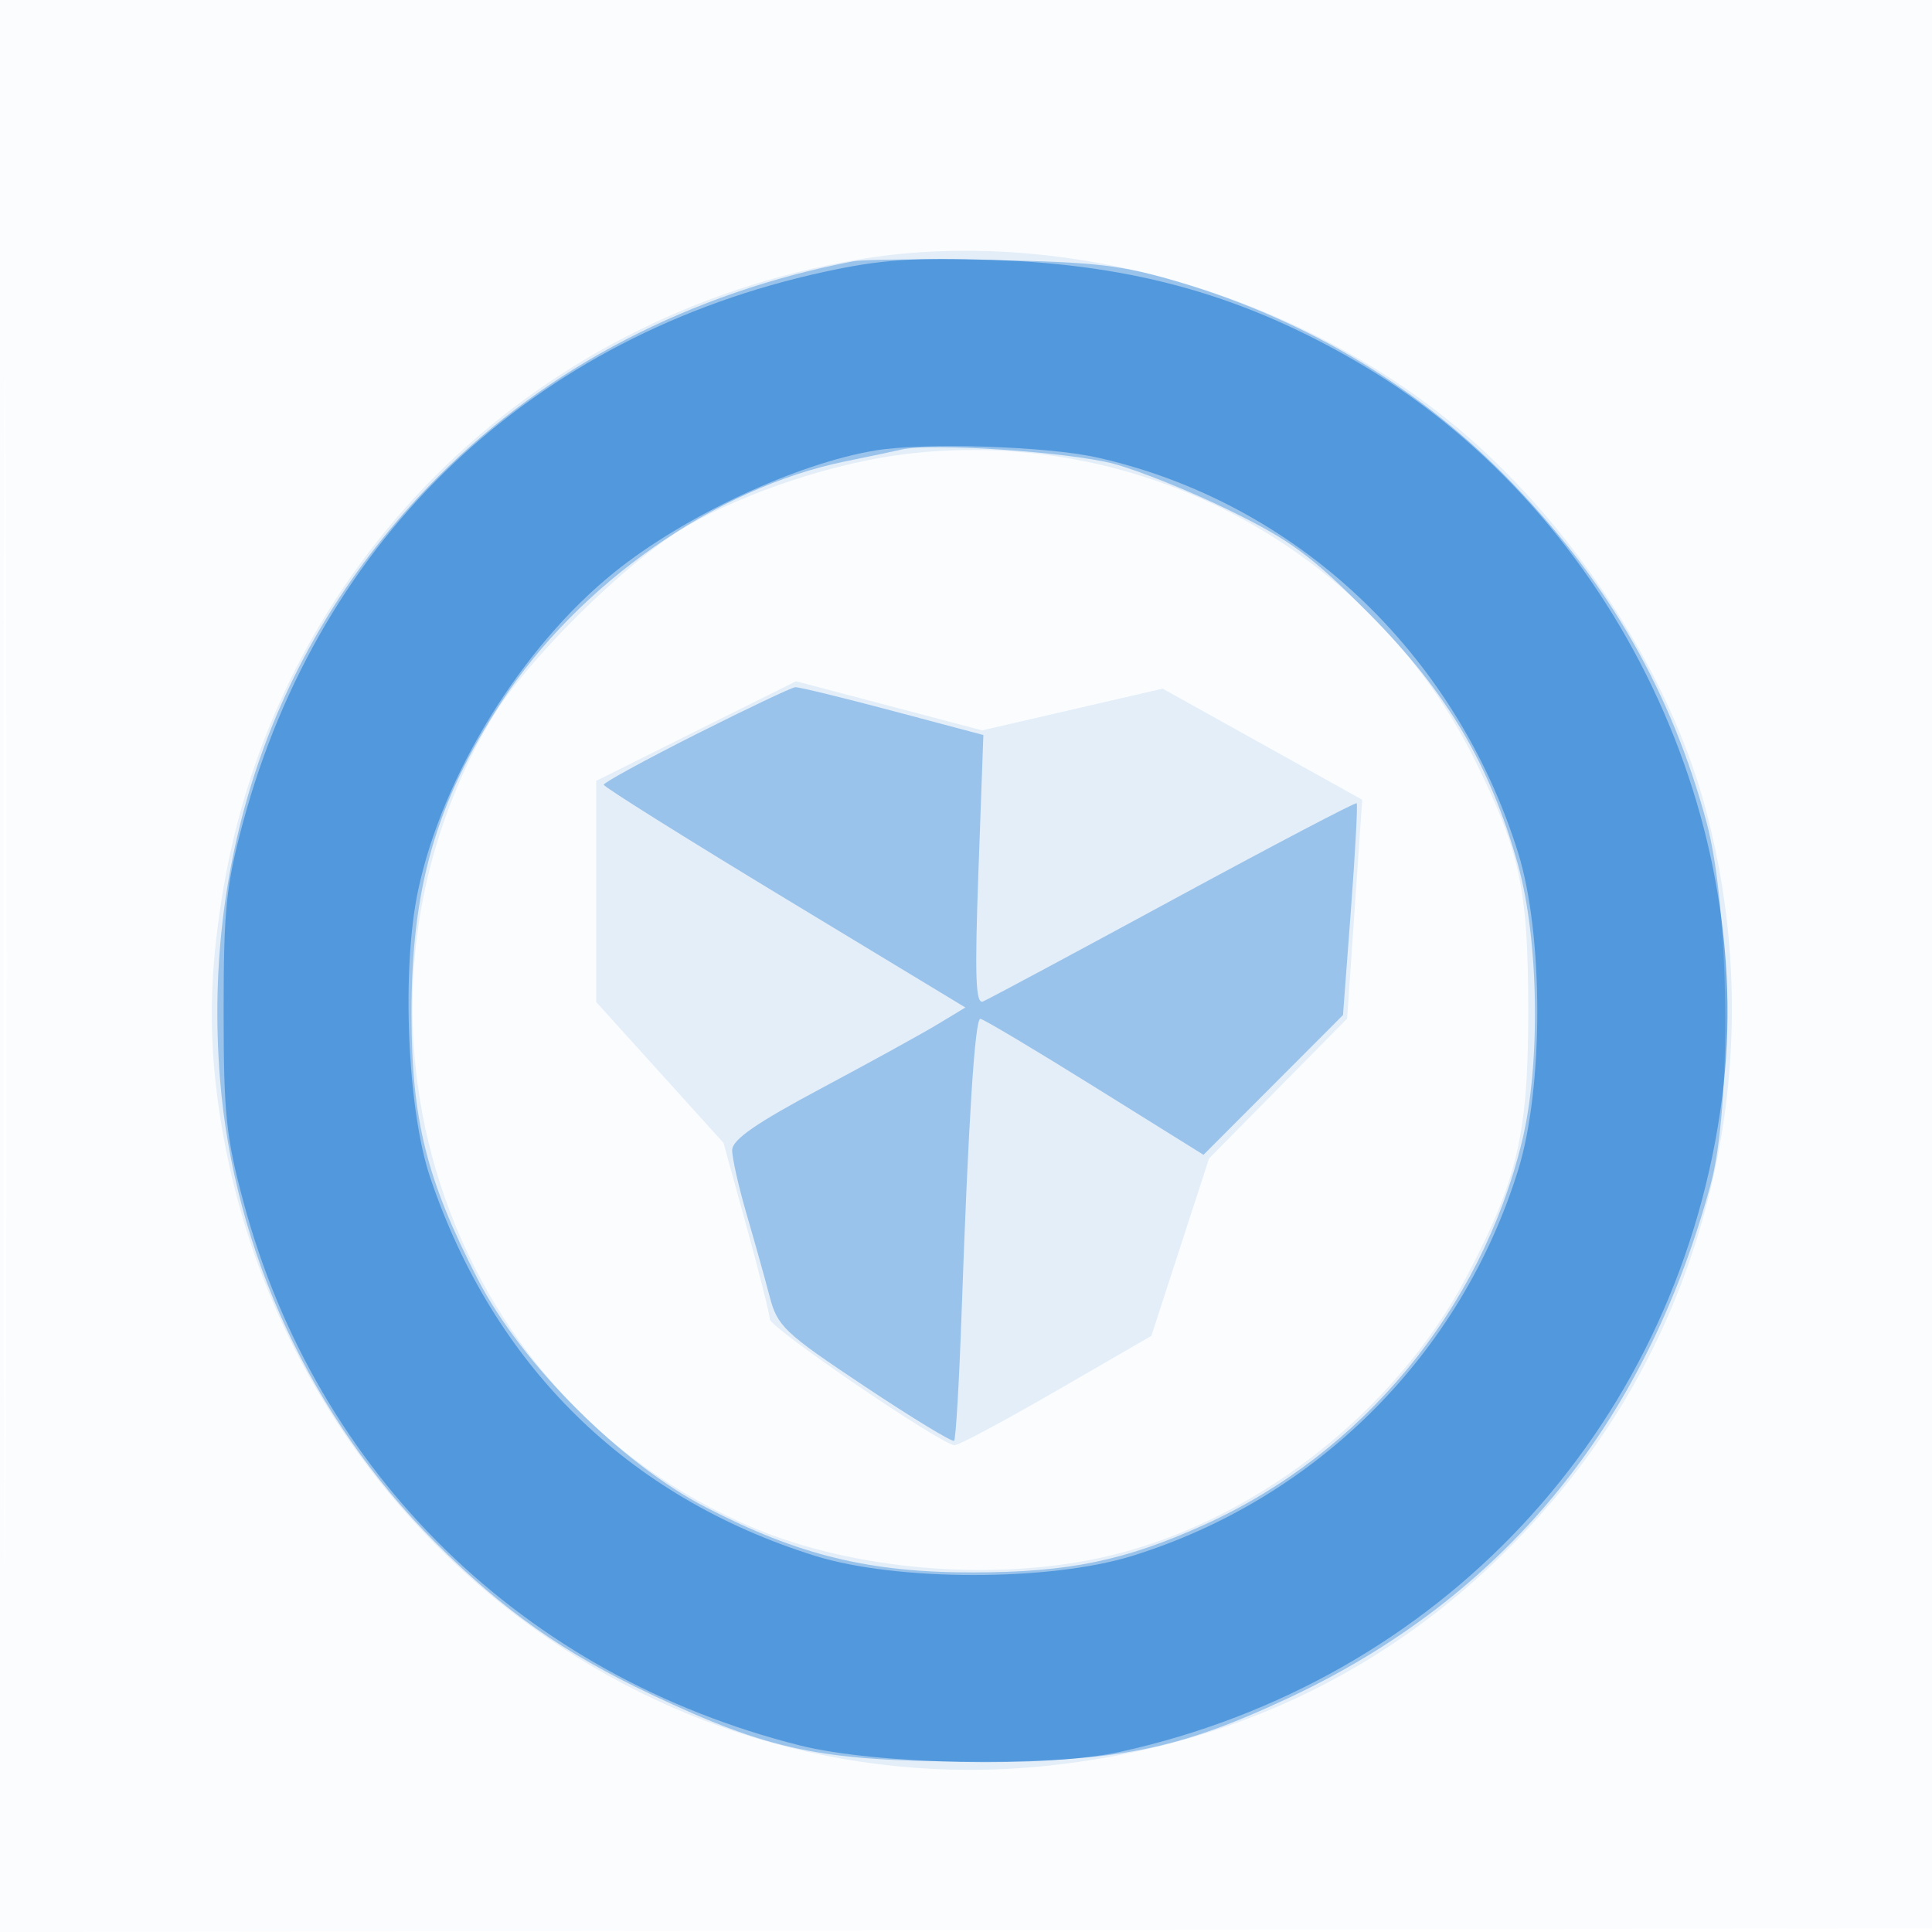
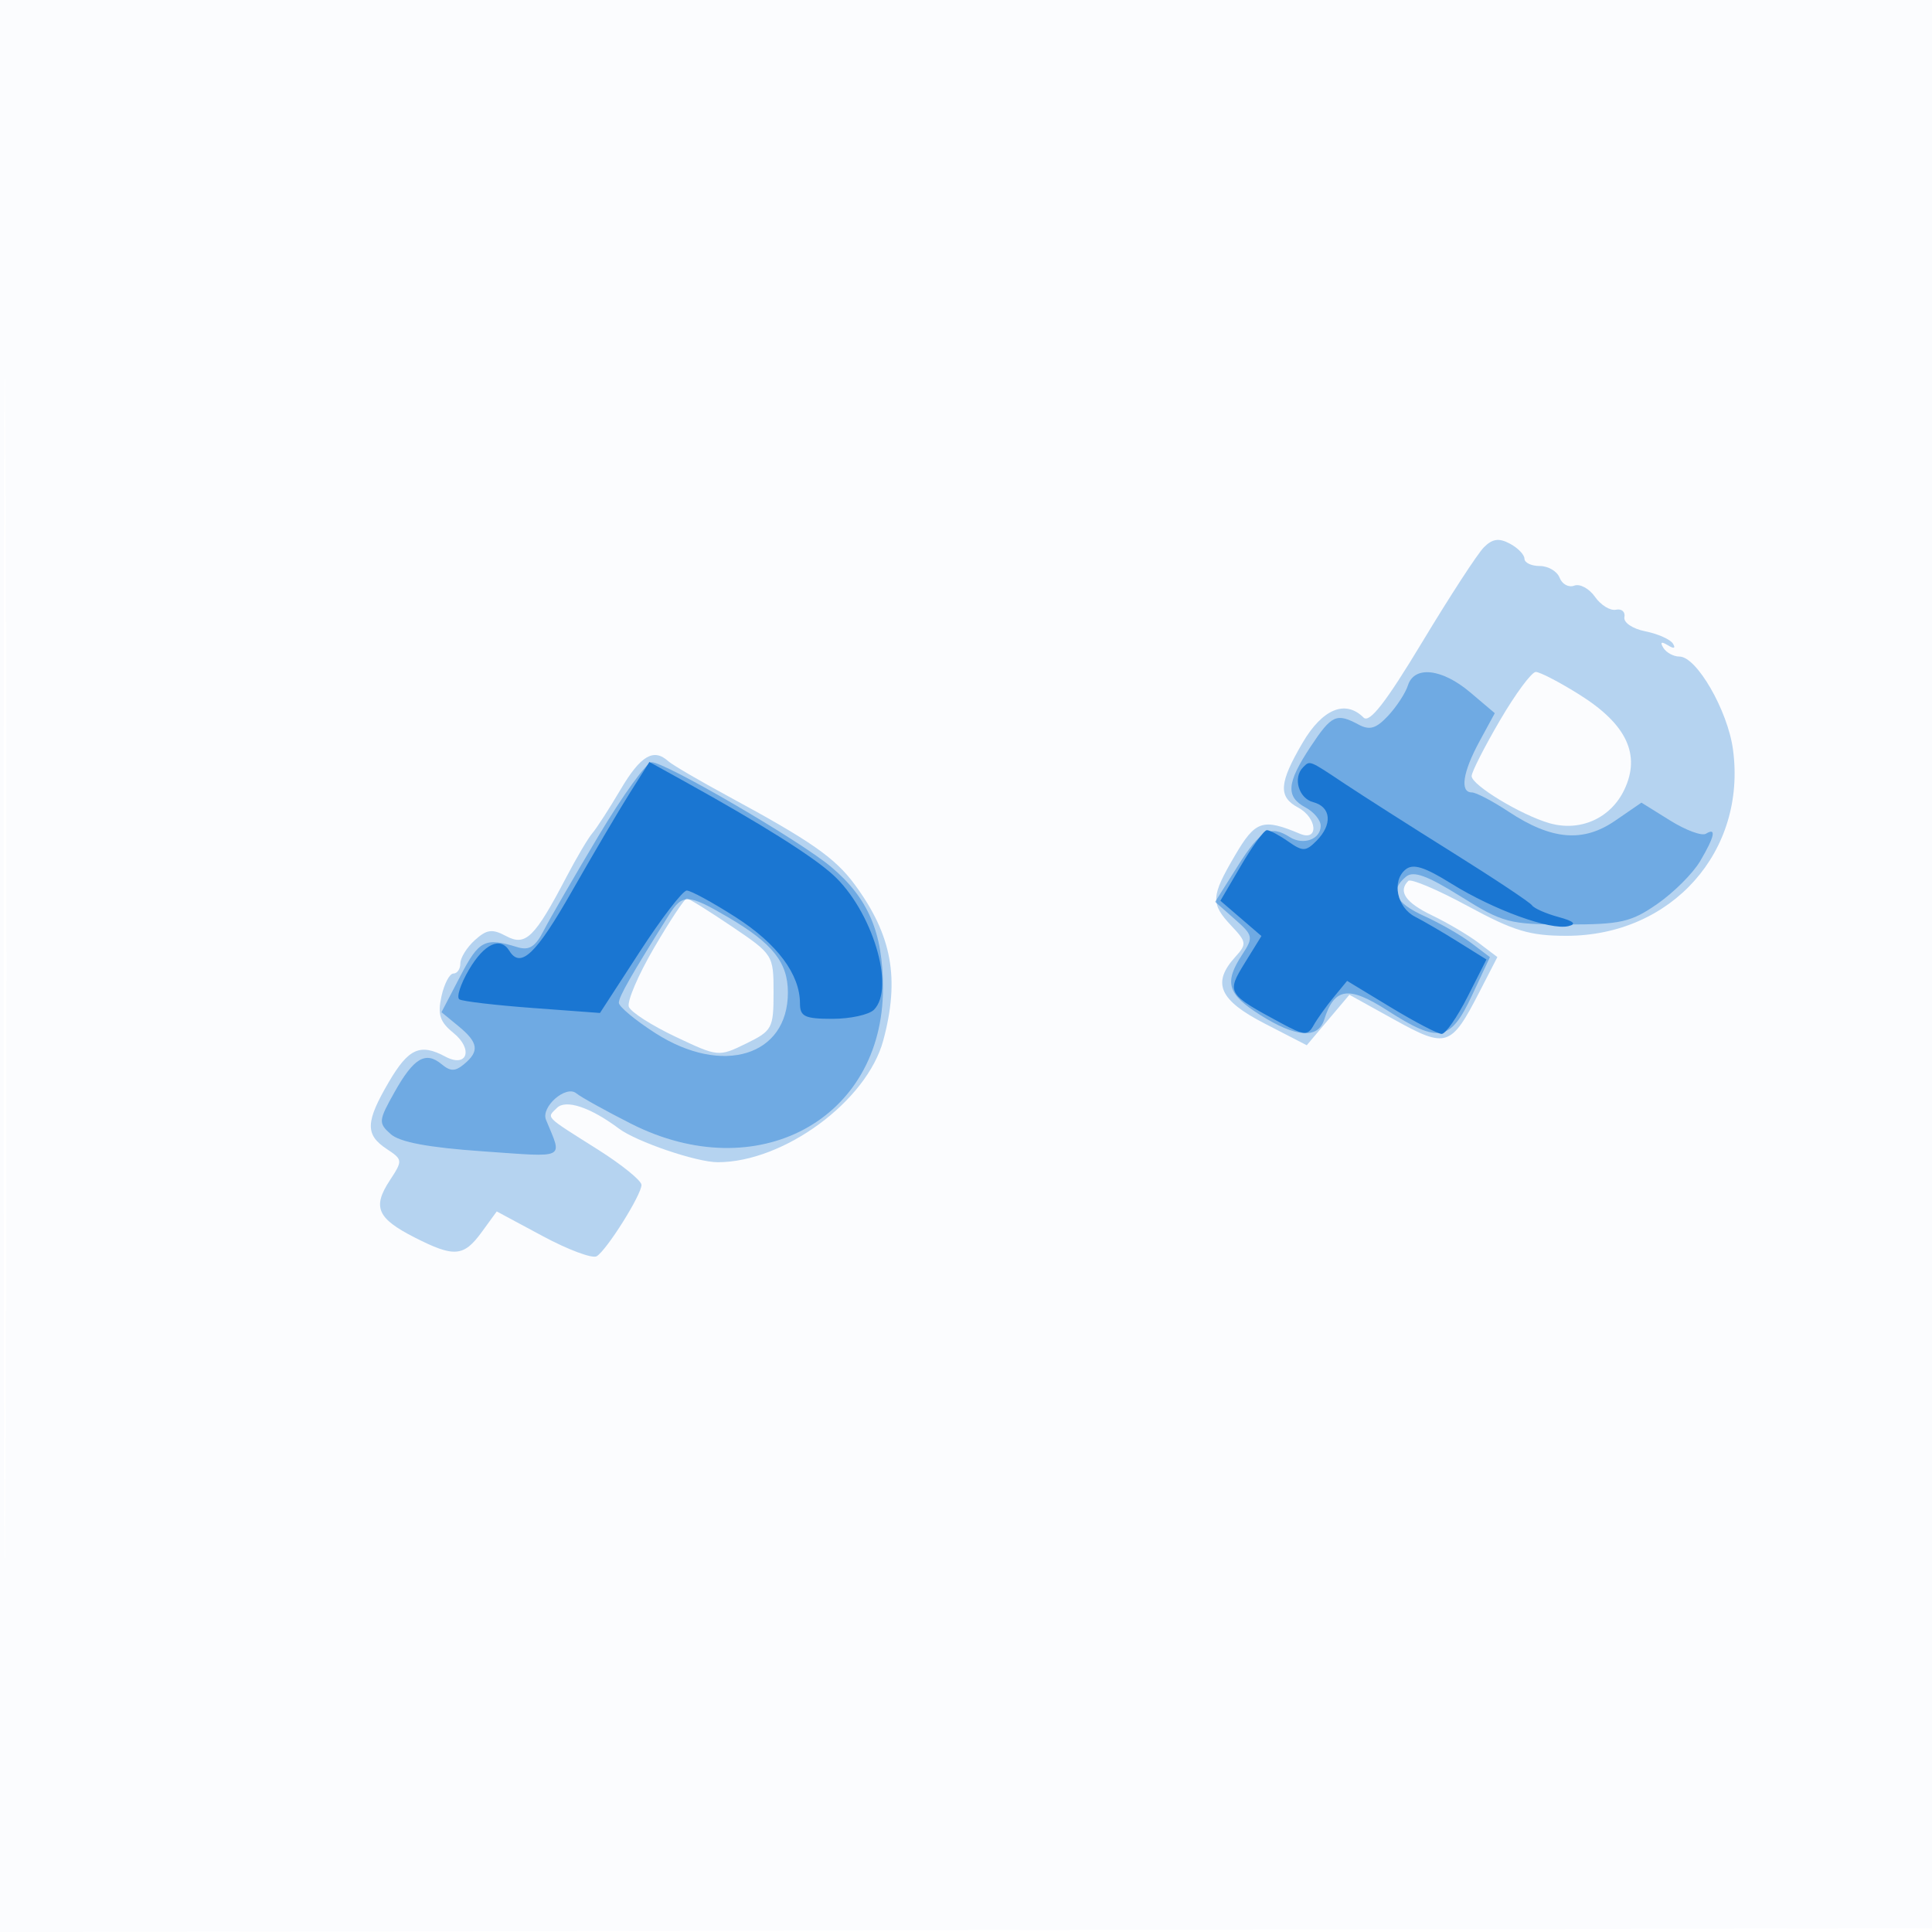
<svg xmlns="http://www.w3.org/2000/svg" width="256" height="256">
  <path fill-opacity=".016" d="M0 128.004v128.004l128.25-.254 128.25-.254.254-127.75L257.008 0H0v128.004m.485.496c0 70.4.119 99.053.265 63.672.146-35.38.146-92.98 0-128C.604 29.153.485 58.1.485 128.5" fill="#1976D2" fill-rule="evenodd" />
-   <path fill-opacity=".103" d="M113.5 34.426C69.774 41.905 36.525 75.173 29.473 118.5c-1.741 10.693-1.858 19.024-.406 28.808 7.982 53.778 56.322 92.095 109.377 86.698 27.028-2.75 49.838-14.668 67.305-35.166 21.296-24.992 28.897-59.541 20.206-91.84-4.976-18.496-18.212-38.489-33.869-51.163-21.66-17.535-52.357-25.898-78.586-21.411m6.948 25.679c-9.462 1.077-21.524 5.017-29.448 9.619-8.005 4.651-21.328 17.821-25.923 25.629-22.983 39.046-6.46 89.824 34.86 107.133 13.119 5.496 31.046 7.069 45.563 3.999 19.926-4.215 39.238-19.009 48.914-37.47 6.677-12.742 8.086-18.842 8.086-35.015 0-16.116-1.06-21.119-7.041-33.22-13.773-27.869-43.916-44.214-75.011-40.675M92.239 96.868 79 103.465v29.304l8.436 9.335 8.436 9.336 3.064 11.135c1.685 6.125 3.064 11.623 3.064 12.218 0 1.152 22.811 16.707 24.5 16.707.55 0 6.639-3.261 13.531-7.246l12.531-7.246 3.822-11.754 3.822-11.754 9.147-9.262 9.147-9.262 1-14.503 1-14.502-13.221-7.359-13.22-7.36-11.956 2.764-11.955 2.763-12.335-3.254-12.336-3.254-13.238 6.597" fill="#1976D2" fill-rule="evenodd" />
-   <path fill-opacity=".356" d="M113 34.631c-21.44 4.135-40.386 13.962-54.897 28.472-21.154 21.155-31.387 49.385-28.951 79.872 1.817 22.735 12.13 44.943 28.51 61.391 8.951 8.988 16.988 14.647 28.632 20.164 15.616 7.397 22.386 8.823 42.206 8.889 19.476.065 27.495-1.533 42.192-8.404 28.461-13.308 47.257-36.149 55.969-68.015 2.812-10.285 2.524-36.706-.523-48-4.63-17.162-12.769-31.425-25.559-44.791-12.047-12.59-27.048-21.673-44.291-26.818-7.577-2.261-10.992-2.665-24.788-2.932-8.8-.171-17.125-.094-18.5.172m6.5 24.928c-1.1.254-4.455.959-7.455 1.569-17.179 3.488-35.383 16.22-45.592 31.887-8.706 13.36-11.96 24.678-11.928 41.485.027 13.952 2.006 21.84 8.778 35 5.76 11.194 19.004 24.432 30.254 30.24 12.317 6.36 21.686 8.638 35.443 8.616 12.635-.02 20.092-1.564 30.63-6.342 20.884-9.469 36.614-28.469 42.046-50.784 2.489-10.225 2.237-26.772-.559-36.73-3.707-13.202-9.352-22.723-19.617-33.085-7.641-7.713-10.435-9.789-18.5-13.744-5.225-2.563-12.2-5.367-15.5-6.232-5.921-1.553-24.114-2.774-28-1.88m-27.25 37.73c-6.737 3.395-12.249 6.407-12.249 6.692.001.286 10.782 7.044 23.959 15.018l23.958 14.5-3.709 2.241c-2.04 1.233-8.988 5.058-15.44 8.501-8.59 4.583-11.735 6.766-11.75 8.151-.01 1.041.85 4.866 1.912 8.5 1.062 3.634 2.432 8.532 3.045 10.883 1.037 3.978 1.914 4.808 12.577 11.91 6.304 4.198 11.647 7.449 11.872 7.223.226-.226.672-7.835.99-16.909.892-25.378 1.759-38.999 2.484-38.999.363 0 7.165 4.054 15.115 9.009l14.456 9.009 9.242-9.259 9.242-9.259L179 120.607c.576-7.642.92-14.02.765-14.175-.155-.155-11.078 5.576-24.273 12.736-13.196 7.16-24.554 13.249-25.24 13.531-.984.405-1.111-3.275-.599-17.396l.648-17.91-12.022-3.196c-6.613-1.759-12.418-3.171-12.901-3.139-.483.032-6.391 2.836-13.128 6.231" fill="#1976D2" fill-rule="evenodd" />
-   <path fill-opacity=".558" d="M109.221 36.023c-38.637 8.394-66.8 35.073-77.023 72.966-2.236 8.285-2.567 11.509-2.567 25.011 0 13.636.32 16.687 2.658 25.372 9.682 35.965 37.109 62.721 73.711 71.91 10.161 2.55 32.722 2.992 42.5.832 42.164-9.316 73.136-42.383 79.433-84.806 5.655-38.1-13.872-78.954-47.237-98.83-15.438-9.196-30.184-13.403-49.196-14.037-10.492-.35-14.79-.045-22.279 1.582M116 59.687c-10.459 1.733-25.307 8.661-34.592 16.141C69.134 85.716 58.624 102.755 55.396 118c-2.209 10.43-1.427 29.03 1.598 38 8.413 24.955 26.149 42.397 51.006 50.158 10.829 3.382 31.128 3.388 42 .014A77.613 77.613 0 0 0 201.172 155c3.374-10.872 3.368-31.171-.014-42-8.306-26.6-29.548-46.526-55.855-52.394-6.637-1.481-22.847-1.989-29.303-.919" fill="#1976D2" fill-rule="evenodd" />
+   <path fill-opacity=".307" d="M196.622 72.521c-.835.835-4.518 6.497-8.185 12.583-4.793 7.955-6.972 10.761-7.752 9.981-2.412-2.412-5.454-1.155-8.09 3.343-3.118 5.32-3.245 7.154-.595 8.572 2.548 1.364 2.777 4.54.25 3.478-4.936-2.075-5.898-1.755-8.603 2.862-3.207 5.472-3.254 6.385-.483 9.335 2.029 2.16 2.061 2.419.5 4.143-3.109 3.436-2.097 5.714 3.913 8.809l5.576 2.873 2.825-3.344 2.824-3.344 5.982 3.314c6.889 3.816 7.49 3.618 11.256-3.704l2.369-4.605-2.455-1.861c-1.35-1.024-4.136-2.67-6.193-3.659-3.522-1.693-4.546-3.179-3.152-4.573.335-.335 3.881 1.165 7.878 3.333 6.089 3.303 8.211 3.943 13.075 3.943 13.933 0 23.917-11.192 22.061-24.731-.705-5.145-4.815-12.269-7.078-12.269-.785 0-1.748-.52-2.14-1.155-.473-.763-.271-.88.595-.345.807.499 1.066.416.675-.216-.348-.564-1.996-1.298-3.662-1.631-1.699-.34-2.915-1.165-2.771-1.88.142-.7-.361-1.142-1.118-.981-.757.161-2.007-.608-2.778-1.708-.77-1.1-2.005-1.768-2.744-1.485-.739.284-1.613-.185-1.942-1.042-.328-.856-1.511-1.557-2.629-1.557-1.117 0-2.031-.434-2.031-.965 0-.53-.869-1.43-1.931-1.998-1.448-.775-2.309-.654-3.447.484m2.128 22.931c-2.062 3.527-3.75 6.849-3.75 7.382 0 1.191 6.499 5.133 10.278 6.233 4.069 1.186 8.138-.62 9.947-4.413 2.214-4.643.319-8.682-5.909-12.592-2.649-1.663-5.266-3.024-5.816-3.024-.55 0-2.687 2.886-4.75 6.414m-116.525 9.169c-1.499 2.541-3.175 5.136-3.725 5.767-.55.631-2.096 3.241-3.436 5.8-4.218 8.059-5.412 9.231-7.991 7.851-1.853-.991-2.57-.899-4.156.536-1.054.954-1.917 2.34-1.917 3.08 0 .74-.414 1.345-.921 1.345-.506 0-1.219 1.36-1.584 3.022-.529 2.409-.209 3.389 1.58 4.838 2.686 2.175 1.828 4.694-1.07 3.143-3.325-1.78-4.87-1.089-7.463 3.335-3.118 5.32-3.179 6.995-.328 8.888 2.166 1.438 2.176 1.53.424 4.203-2.304 3.517-1.654 5.012 3.273 7.526 5.26 2.683 6.529 2.584 8.917-.694l1.995-2.739 6.114 3.282c3.363 1.806 6.571 3 7.129 2.655 1.347-.832 5.934-8.139 5.934-9.452 0-.567-2.588-2.667-5.75-4.666-7.211-4.557-6.826-4.165-5.454-5.537 1.173-1.173 4.444-.083 8.204 2.733C84.341 151.291 92.296 154 95.105 154c8.763 0 19.767-8.097 21.933-16.139 2.208-8.203 1.158-13.942-3.778-20.649-2.603-3.537-5.81-5.775-16.76-11.698-3.85-2.082-7.427-4.175-7.95-4.65-1.943-1.767-3.672-.74-6.325 3.757m4.444 20.967c-2.106 3.602-3.611 7.121-3.343 7.82.268.698 3.05 2.483 6.181 3.965 5.645 2.673 5.724 2.681 9.343.911 3.475-1.699 3.65-2.023 3.65-6.784 0-4.943-.063-5.042-5.5-8.719-3.025-2.046-5.725-3.725-6-3.731-.275-.007-2.224 2.936-4.331 6.538" fill="#1976D2" fill-rule="evenodd" />
+   <path fill-opacity=".448" d="M186.556 90.824c-.318 1.003-1.495 2.807-2.615 4.009-1.595 1.712-2.446 1.967-3.923 1.177-2.942-1.575-3.572-1.282-6.385 2.969-3.154 4.766-3.299 6.594-.633 8.021 1.1.589 2 1.681 2 2.428 0 1.78-2.308 2.623-4.091 1.495-2.611-1.653-3.893-.943-6.901 3.827l-2.995 4.75 2.587 2.283c2.458 2.168 2.508 2.404.994 4.714-2.423 3.698-1.961 5.246 2.386 7.99 4.752 3 7.665 3.207 8.491.603 1.345-4.237 3.207-4.505 8.354-1.202 6.846 4.393 8.358 4.126 11.215-1.974l2.383-5.087-2.462-1.866c-1.353-1.027-4.148-2.632-6.211-3.566-3.906-1.769-4.664-3.392-2.445-5.233.979-.812 2.793-.155 7.25 2.627 5.583 3.485 6.437 3.711 14.03 3.711 7.176 0 8.529-.307 12.021-2.727 2.165-1.5 4.714-4.045 5.665-5.655 1.938-3.28 2.2-4.527.766-3.641-.529.327-2.667-.466-4.75-1.764l-3.787-2.359-3.5 2.404c-4.241 2.914-8.42 2.553-14.119-1.218-2.111-1.397-4.298-2.54-4.86-2.54-1.604 0-1.203-2.672 1.012-6.754l2.034-3.746-3.246-2.75c-3.746-3.174-7.421-3.586-8.265-.926M79.312 110.75c-3.205 5.362-6.477 11.016-7.272 12.564-1.107 2.153-1.926 2.666-3.493 2.186-4.295-1.317-5.063-.929-7.537 3.811l-2.51 4.811 2.25 1.849c2.636 2.166 2.808 3.321.75 5.029-1.19.988-1.807.99-2.987.011-2.124-1.763-3.697-.825-6.248 3.723-2.113 3.767-2.14 4.068-.5 5.536 1.194 1.069 4.984 1.781 12.146 2.282 11.325.792 10.623 1.14 8.436-4.173-.703-1.706 2.638-4.633 4.009-3.514.629.514 3.9 2.329 7.268 4.035 16.694 8.452 33.376-.524 33.376-17.959 0-7.38-1.961-11.958-6.895-16.093C105.954 111.369 88.173 101 86.357 101c-.67 0-3.841 4.388-7.045 9.75m9.321 10.5C83.588 129.284 82 132.068 82 132.876c0 .503 2.177 2.312 4.838 4.02 8.88 5.698 17.562 3.042 17.562-5.374 0-3.995-2.008-6.516-7.975-10.013-5.25-3.077-6.007-3.102-7.792-.259" fill="#1976D2" fill-rule="evenodd" />
+   <path fill-opacity=".979" d="M83.462 105.061c-1.423 2.254-4.874 8.112-7.67 13.018-4.761 8.357-6.812 10.316-8.292 7.921-1.2-1.942-3.326-.959-5.351 2.472-1.127 1.91-1.7 3.688-1.274 3.951.426.263 4.791.776 9.7 1.14l8.925.661 5.27-8.112c2.899-4.462 5.702-8.112 6.231-8.112.528 0 3.437 1.585 6.465 3.521 5.507 3.523 8.534 7.577 8.534 11.429 0 1.749.632 2.05 4.3 2.05 2.365 0 4.84-.54 5.5-1.2 2.886-2.886-.243-13.19-5.435-17.897-2.742-2.486-9.416-6.683-19.591-12.322l-4.725-2.618-2.587 4.098m89.205-3.394c-1.381 1.381-.592 4.119 1.333 4.623 2.399.627 2.592 2.975.425 5.142-1.408 1.408-1.804 1.416-3.723.072-1.181-.827-2.454-1.504-2.829-1.504-.376 0-1.916 2.104-3.424 4.676l-2.74 4.677 2.718 2.338 2.718 2.338-2.188 3.541c-2.464 3.987-2.375 4.134 4.824 8.011 3.033 1.634 3.502 1.665 4.273.287.476-.851 1.672-2.526 2.656-3.722l1.79-2.173 5.8 3.513c3.19 1.933 6.22 3.514 6.733 3.514.513 0 2.057-2.218 3.432-4.93l2.498-4.93-3.718-2.32c-2.044-1.276-4.623-2.781-5.731-3.345-2.414-1.228-3.131-4.718-1.285-6.25 1.001-.831 2.491-.375 6.084 1.861 5.573 3.469 13.101 6.206 15.5 5.635 1.146-.272.724-.662-1.313-1.215-1.65-.448-3.225-1.142-3.5-1.544-.275-.401-5-3.543-10.5-6.983-5.5-3.44-11.935-7.542-14.3-9.116-4.79-3.189-4.611-3.118-5.533-2.196" fill="#1976D2" fill-rule="evenodd" />
</svg>
